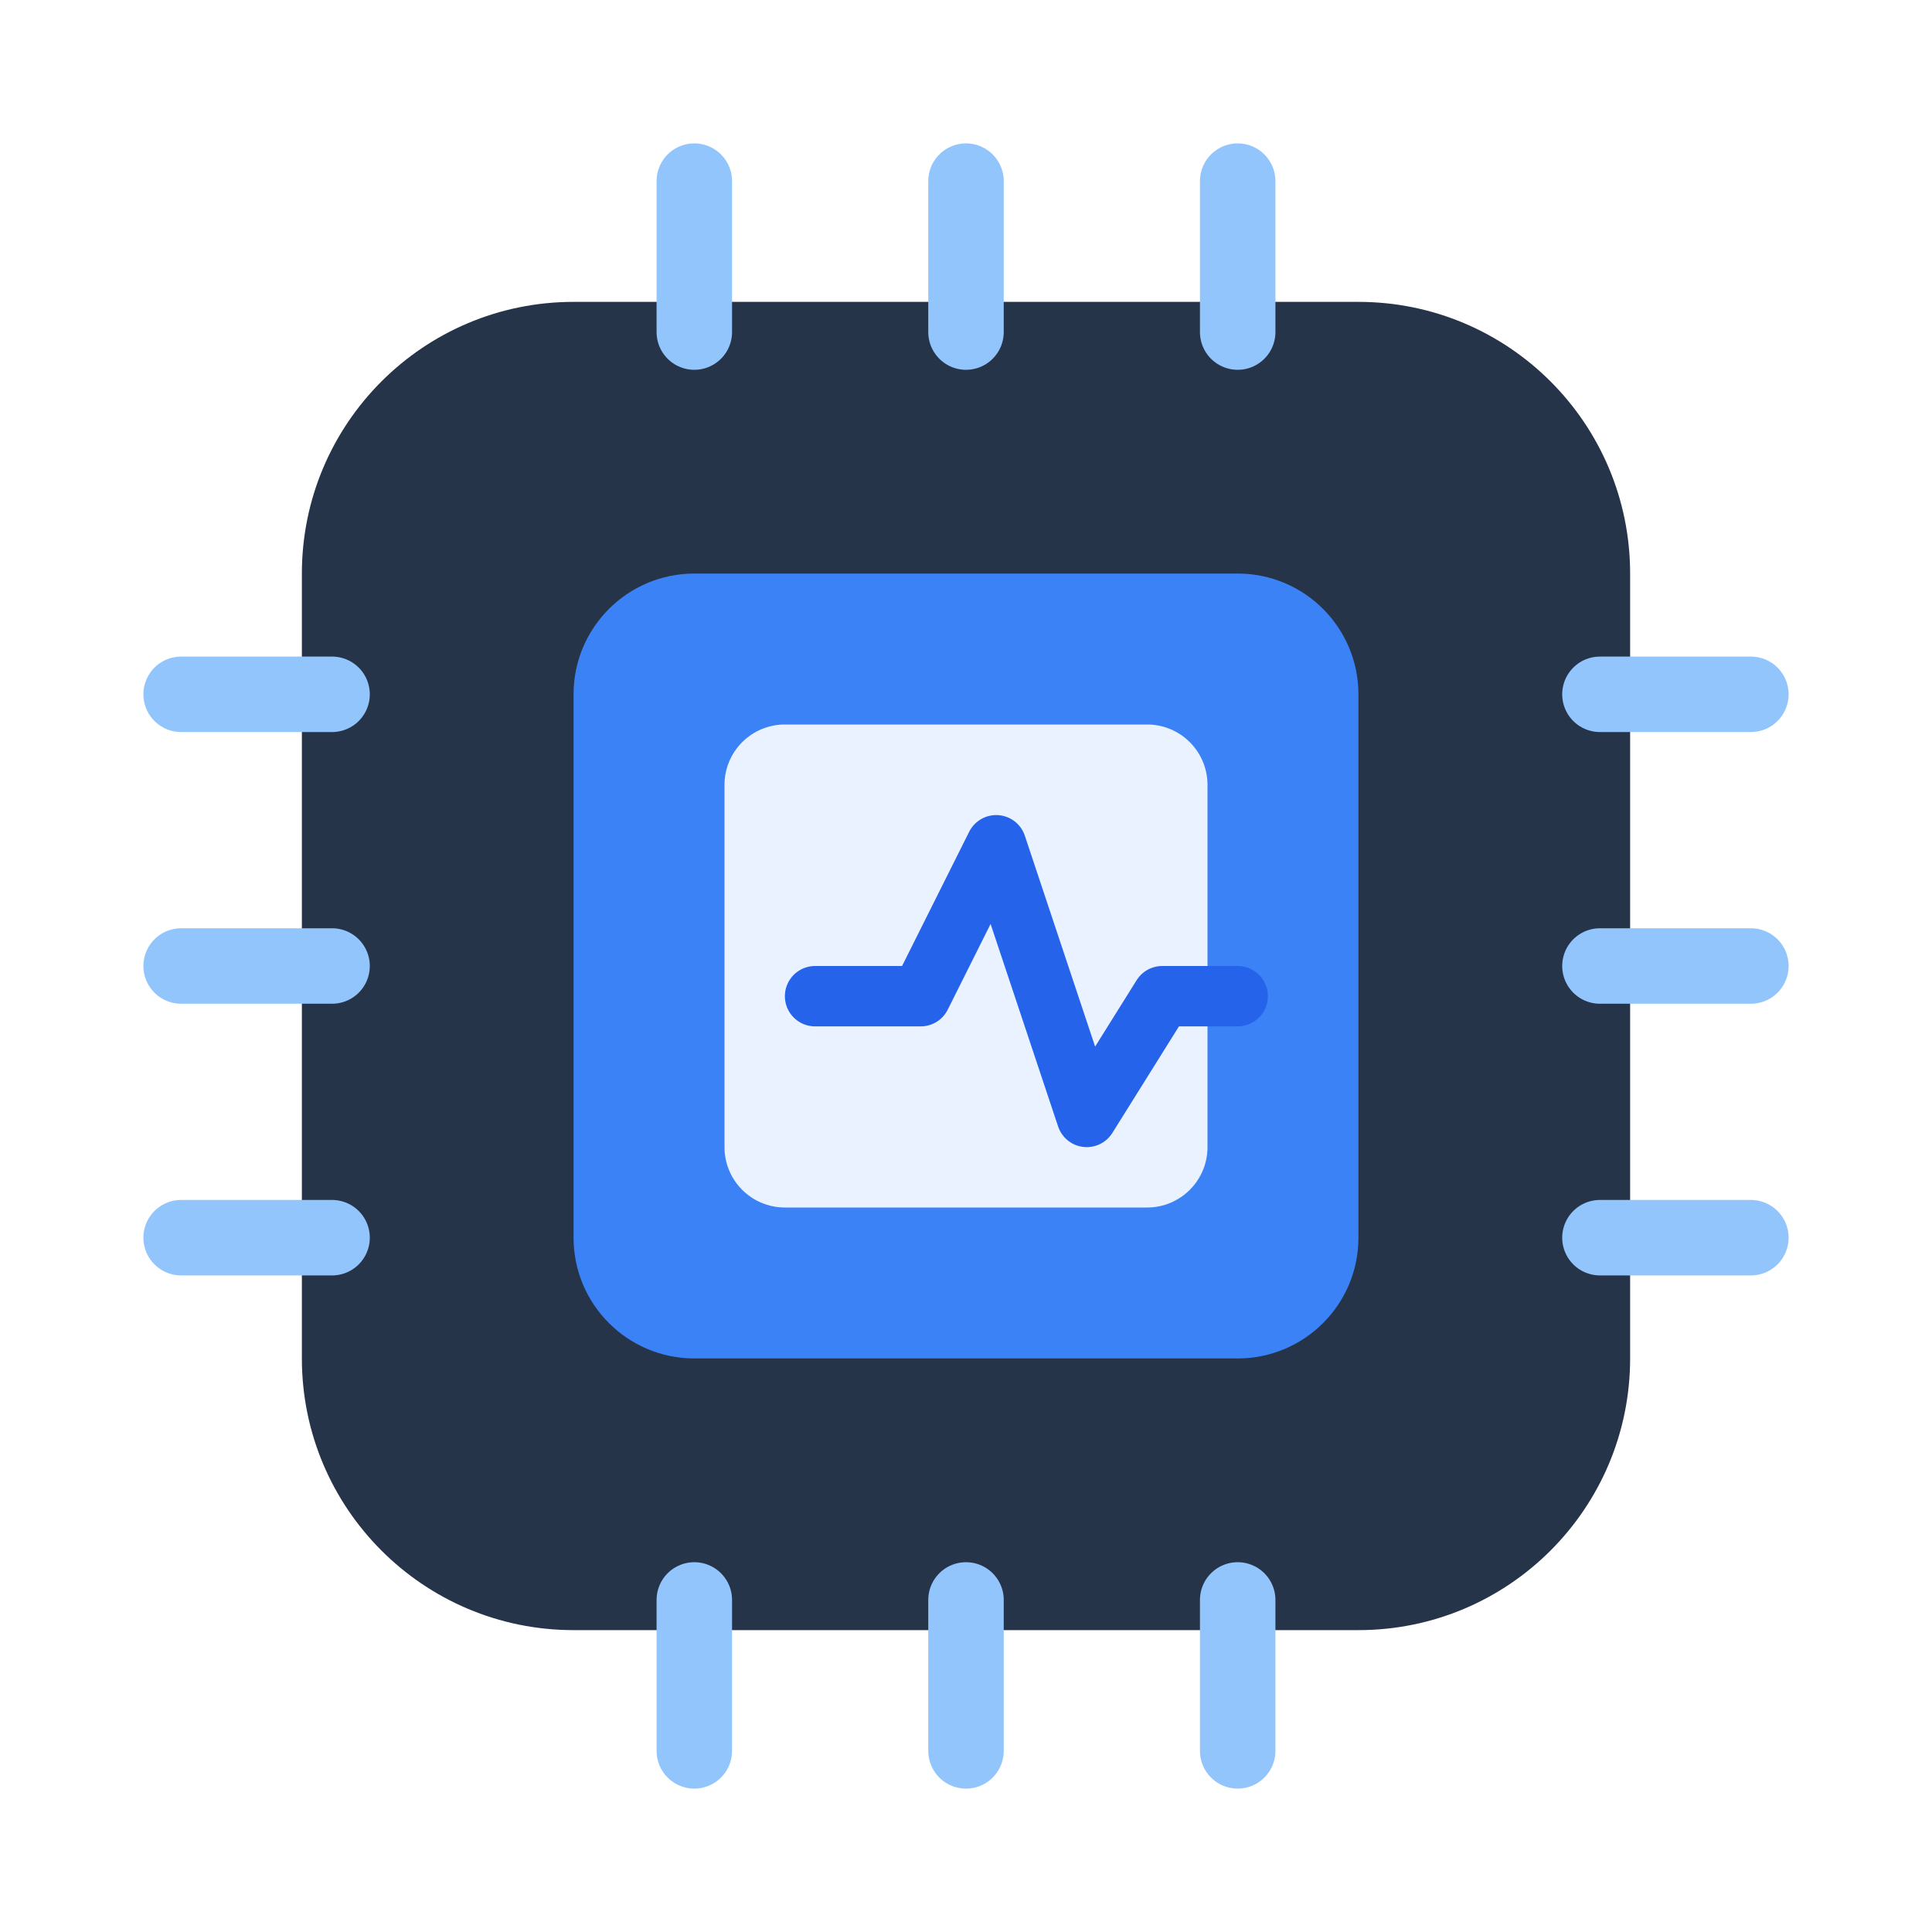
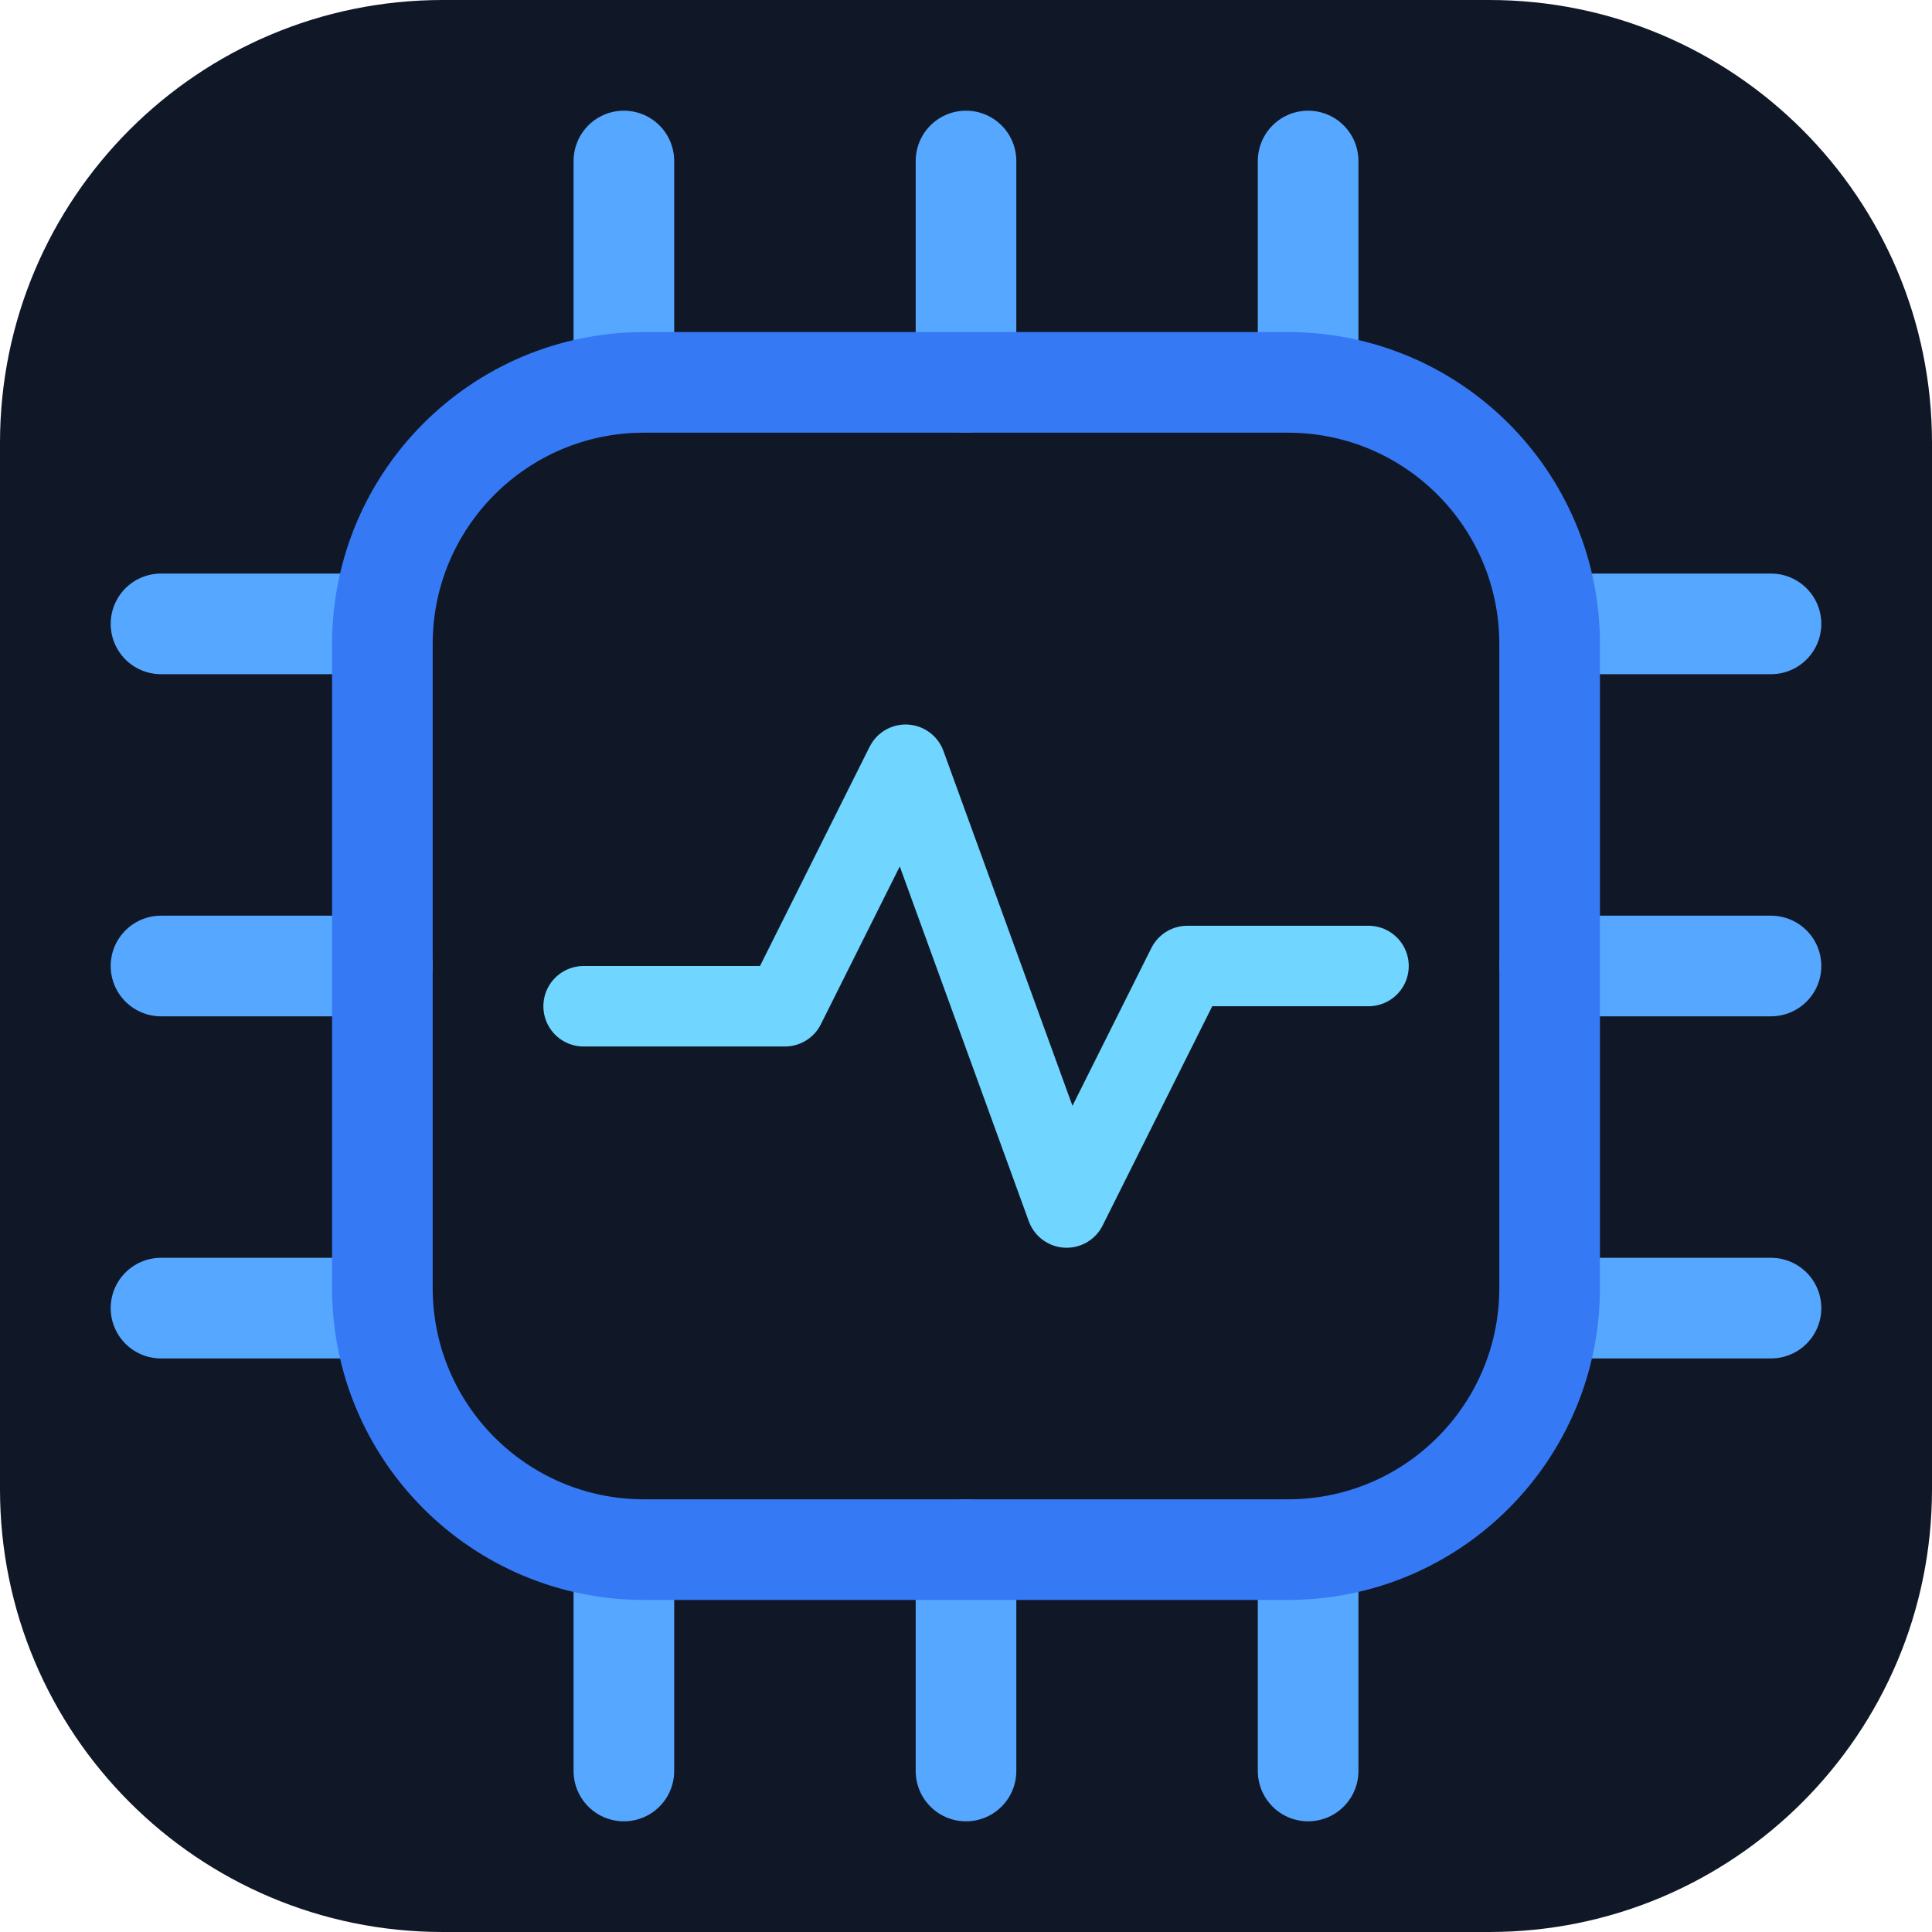
- <svg xmlns="http://www.w3.org/2000/svg" width="128" height="128" viewBox="0 0 128 128">
-   <rect x="20" y="20" width="88" height="88" rx="18" fill="#263449" />
-   <rect x="38" y="38" width="52" height="52" rx="8" fill="#3b82f6" />
-   <rect x="48" y="48" width="32" height="32" rx="4" fill="#eaf2ff" />
-   <path d="M54 66h7l5-10 6 18 5-8h5" fill="none" stroke="#2563eb" stroke-width="4" stroke-linecap="round" stroke-linejoin="round" />
-   <g stroke="#93c5fd" stroke-width="5" stroke-linecap="round">
-     <path d="M46 12v10M64 12v10M82 12v10M46 106v10M64 106v10M82 106v10" />
-     <path d="M12 46h10M12 64h10M12 82h10M106 46h10M106 64h10M106 82h10" />
+ <svg xmlns="http://www.w3.org/2000/svg" width="96" height="96" viewBox="0 0 96 96">
+   <rect width="96" height="96" rx="22" fill="#101827" />
+   <g fill="none" stroke-linecap="round" stroke-linejoin="round" stroke-width="5">
+     <path d="M31 8v11M48 8v11M65 8v11M31 77v11M48 77v11M65 77v11M8 31h11M8 48h11M8 65h11M77 31h11M77 48h11M77 65h11" stroke="#56A7FF" />
+     <rect x="19" y="19" width="58" height="58" rx="13" stroke="#3679F5" />
+     <path d="M29 50h10l6-12 8 22 6-12h9" stroke="#70D5FF" stroke-width="4" />
  </g>
</svg>
